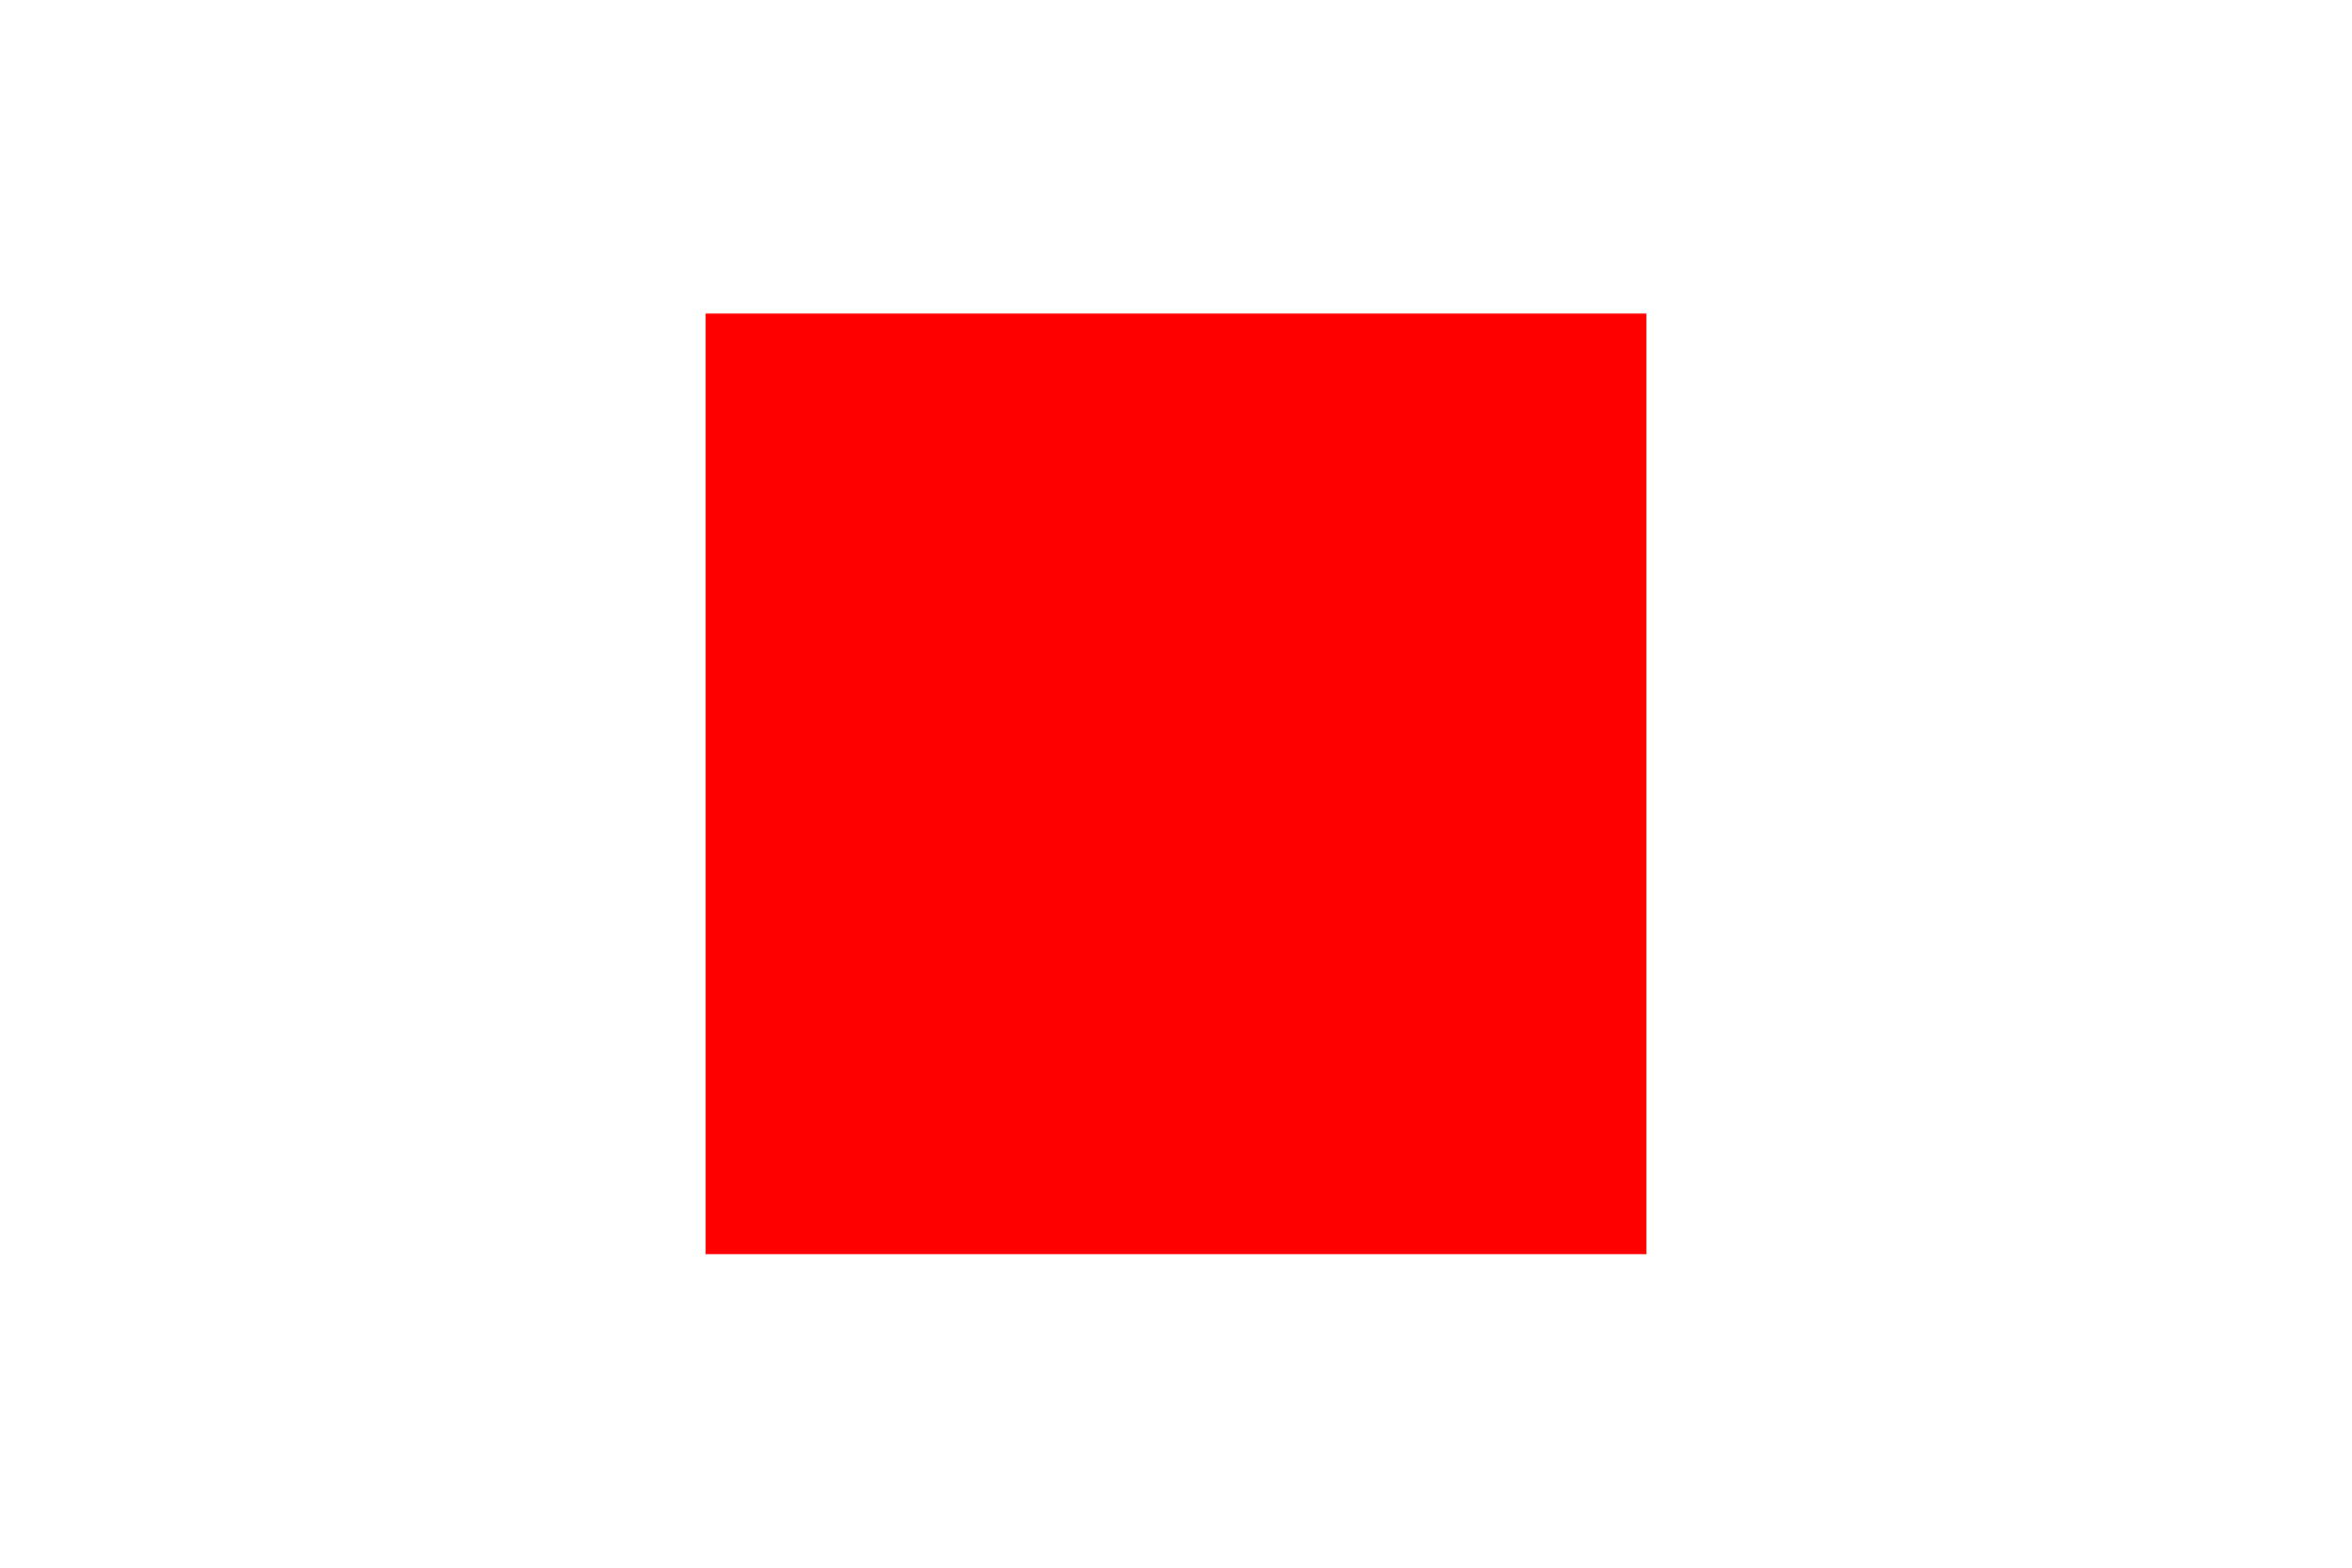
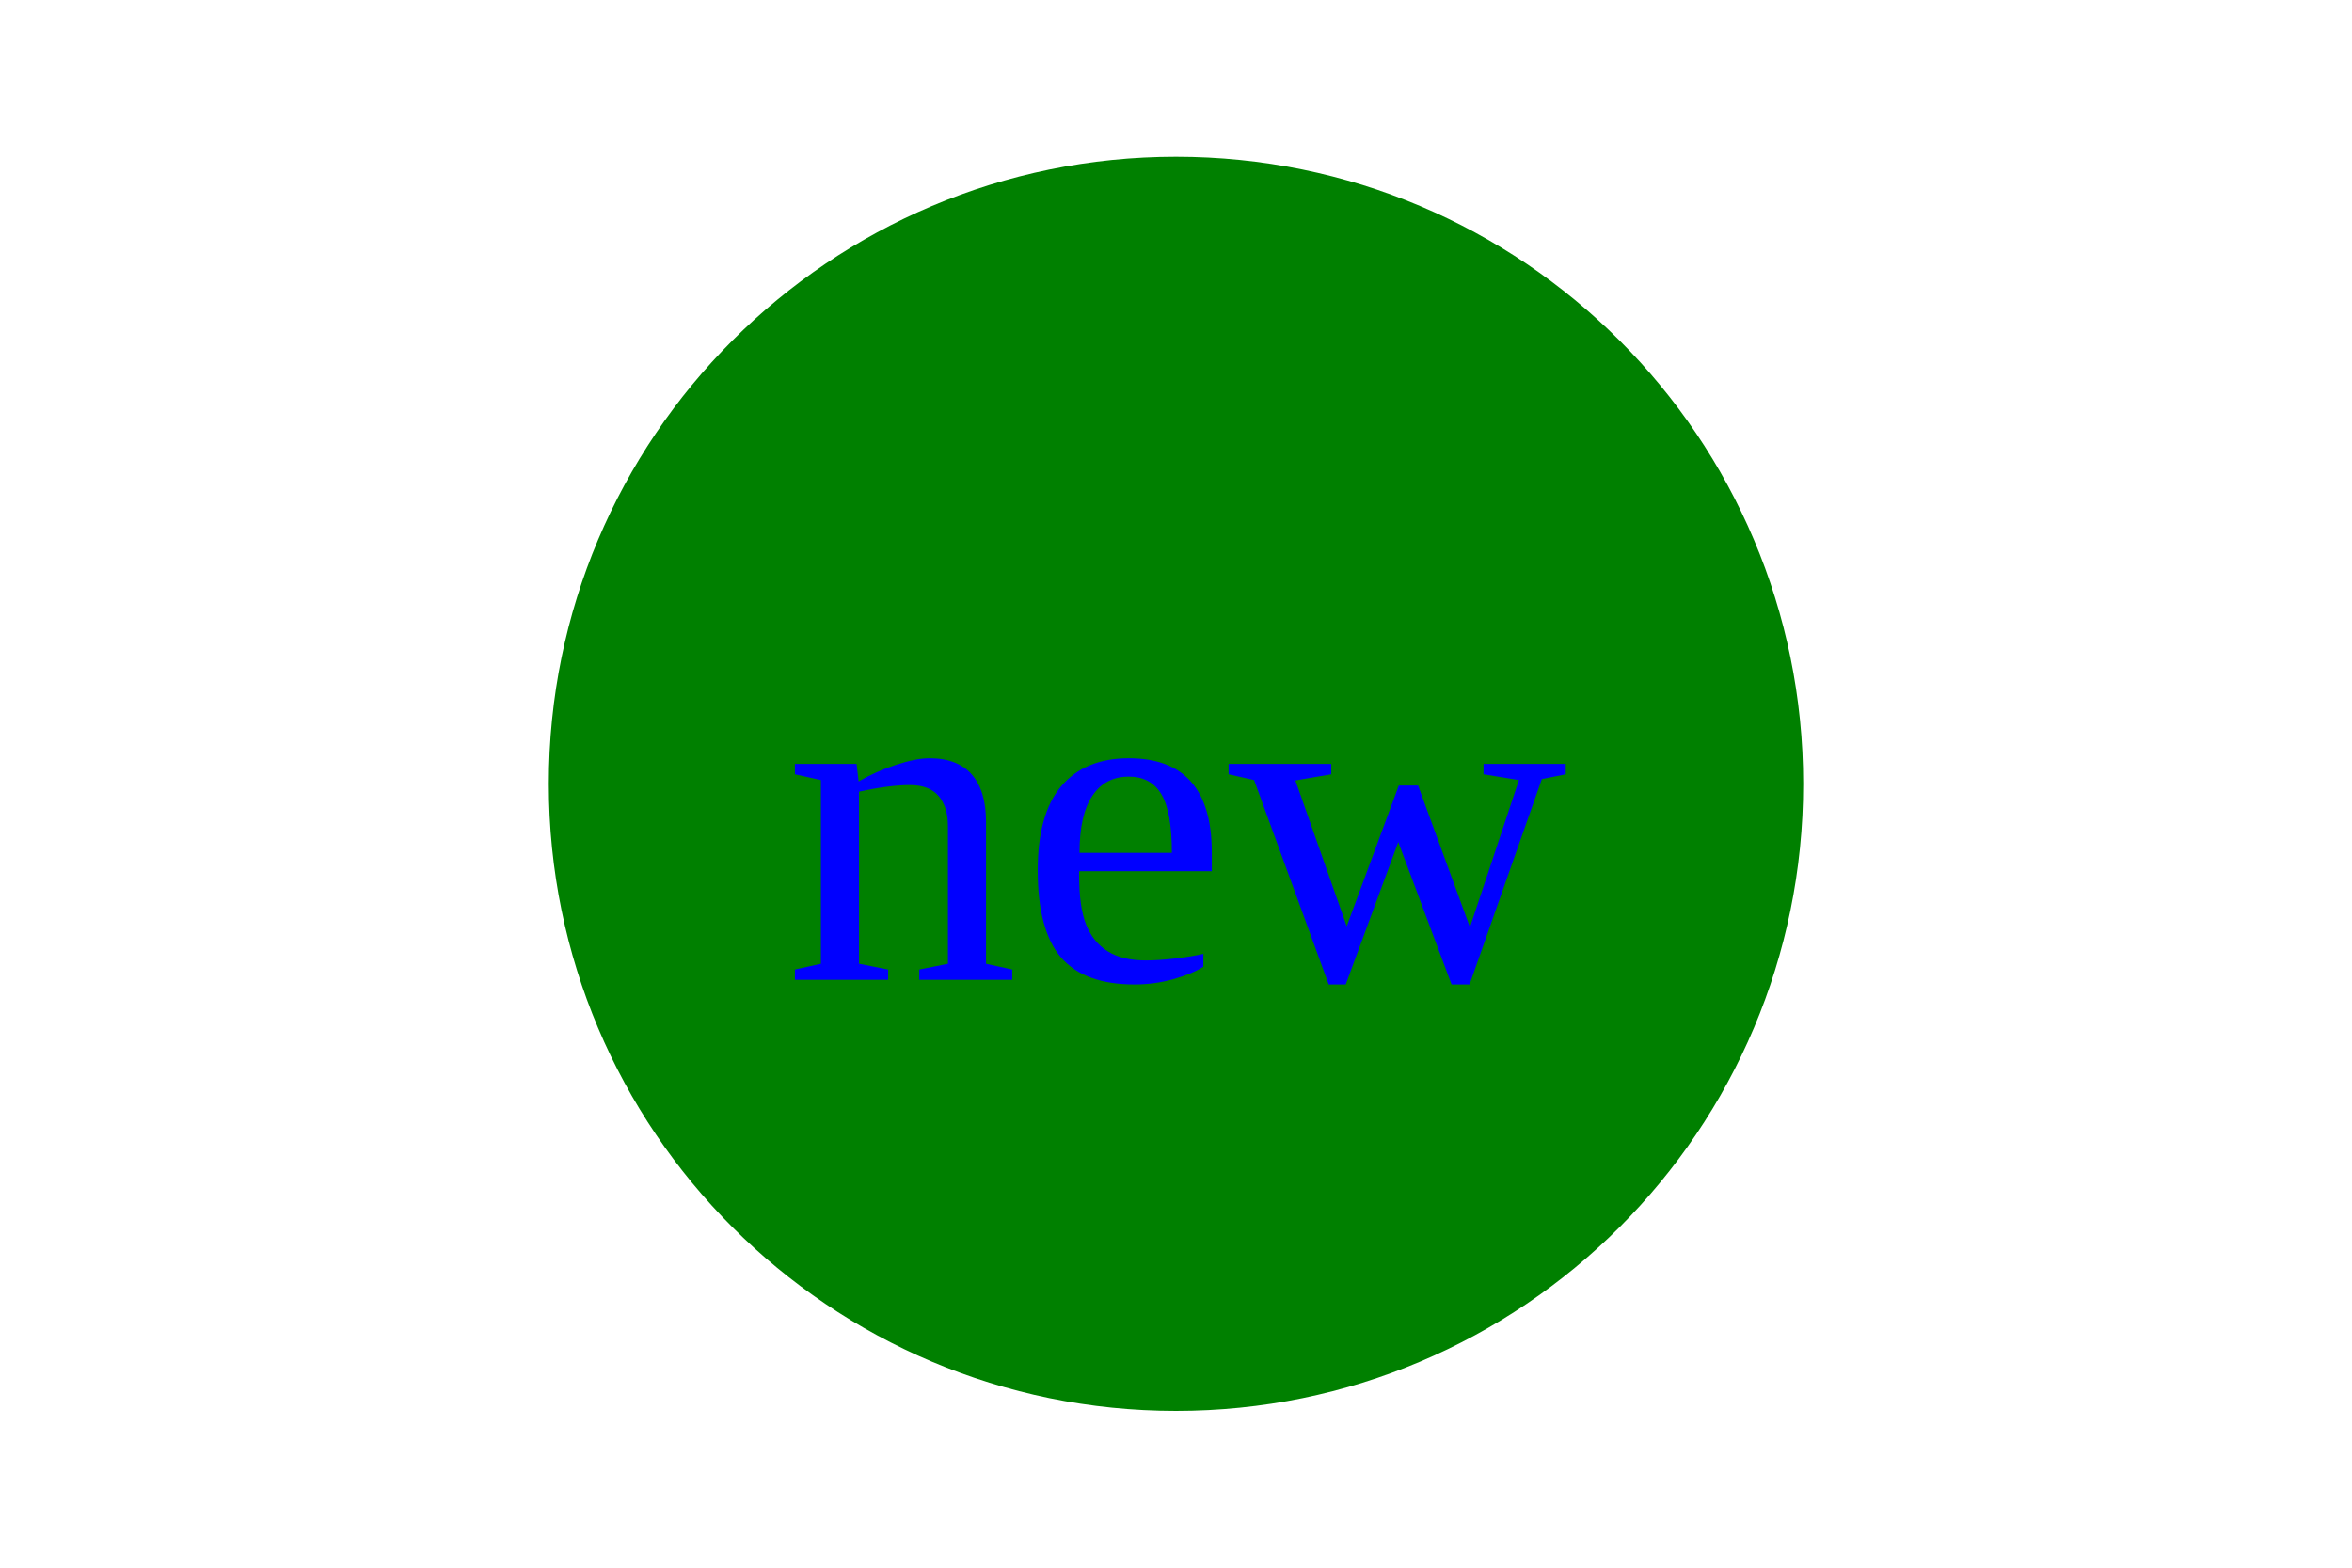
<svg xmlns="http://www.w3.org/2000/svg" version="1.1" width="300" height="200">
-   <rect x="90" y="40" width="120" height="120" fill="red" />
-   <text x="150" y="125" font-size="60" text-anchor="middle" fill="red">red</text>
+   <circle cx="150" cy="100" r="80" fill="green" />
+   <text x="150" y="125" font-size="60" text-anchor="middle" fill="blue">new</text>
</svg>
